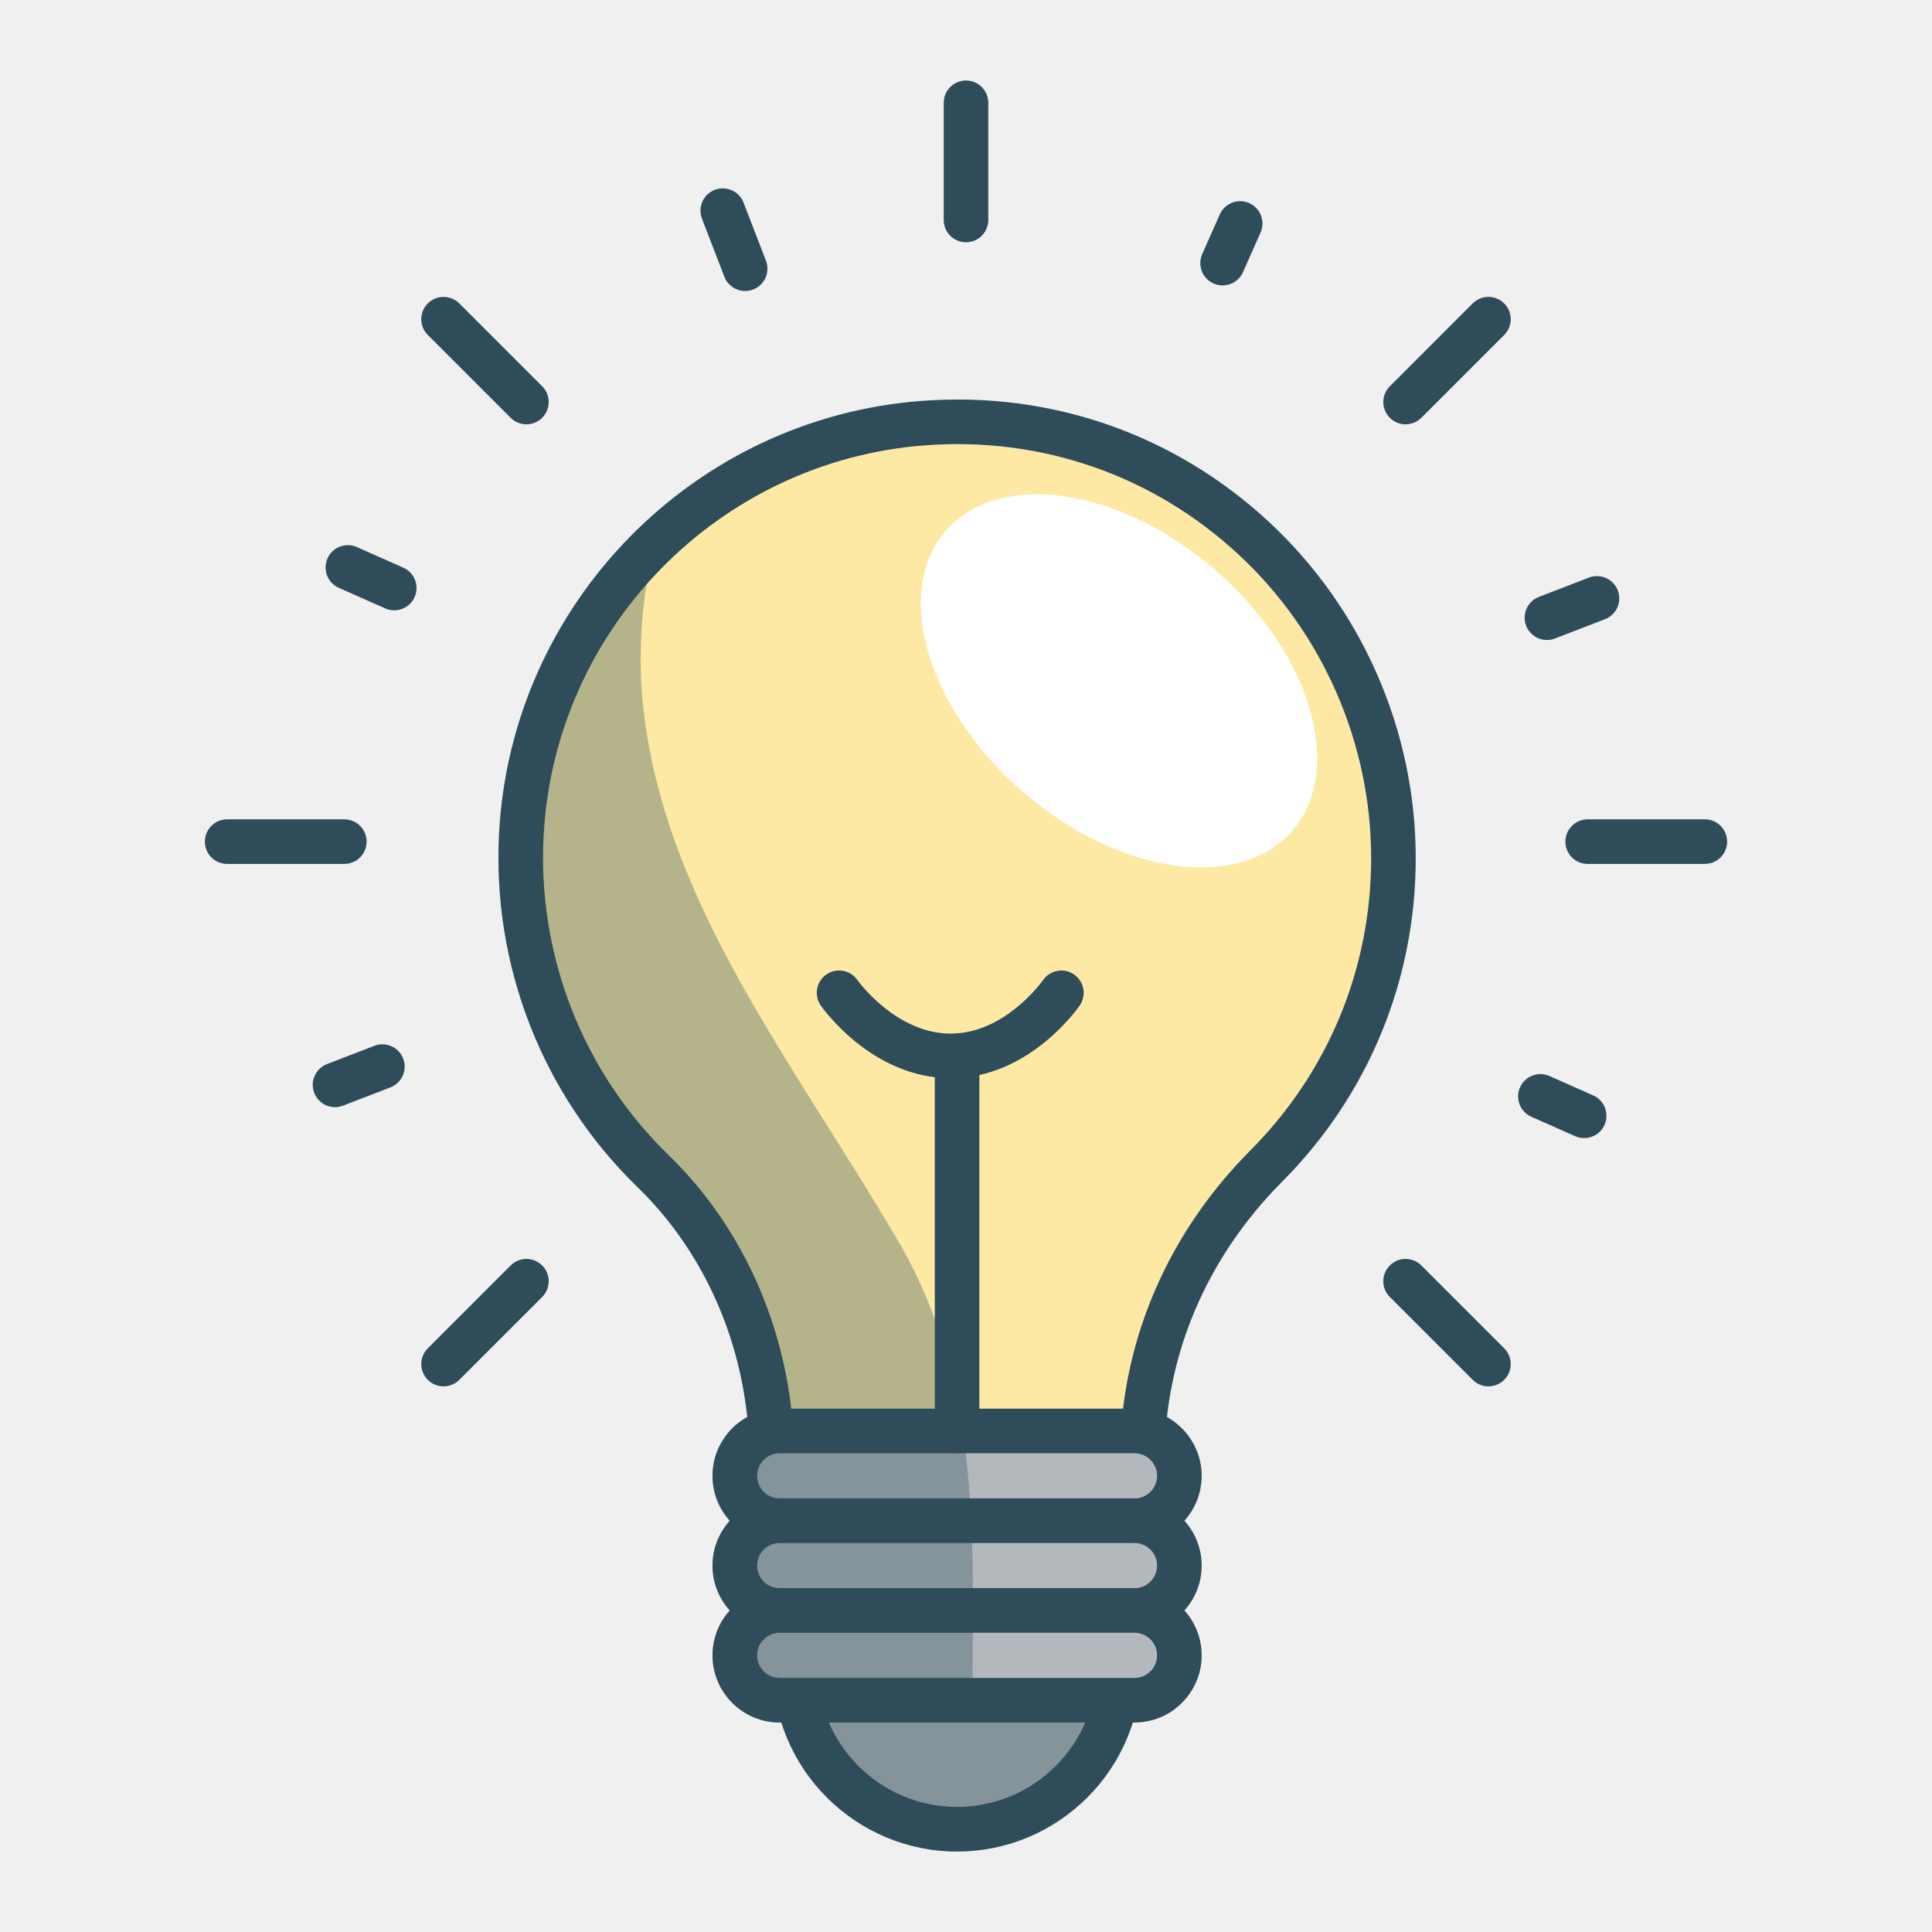
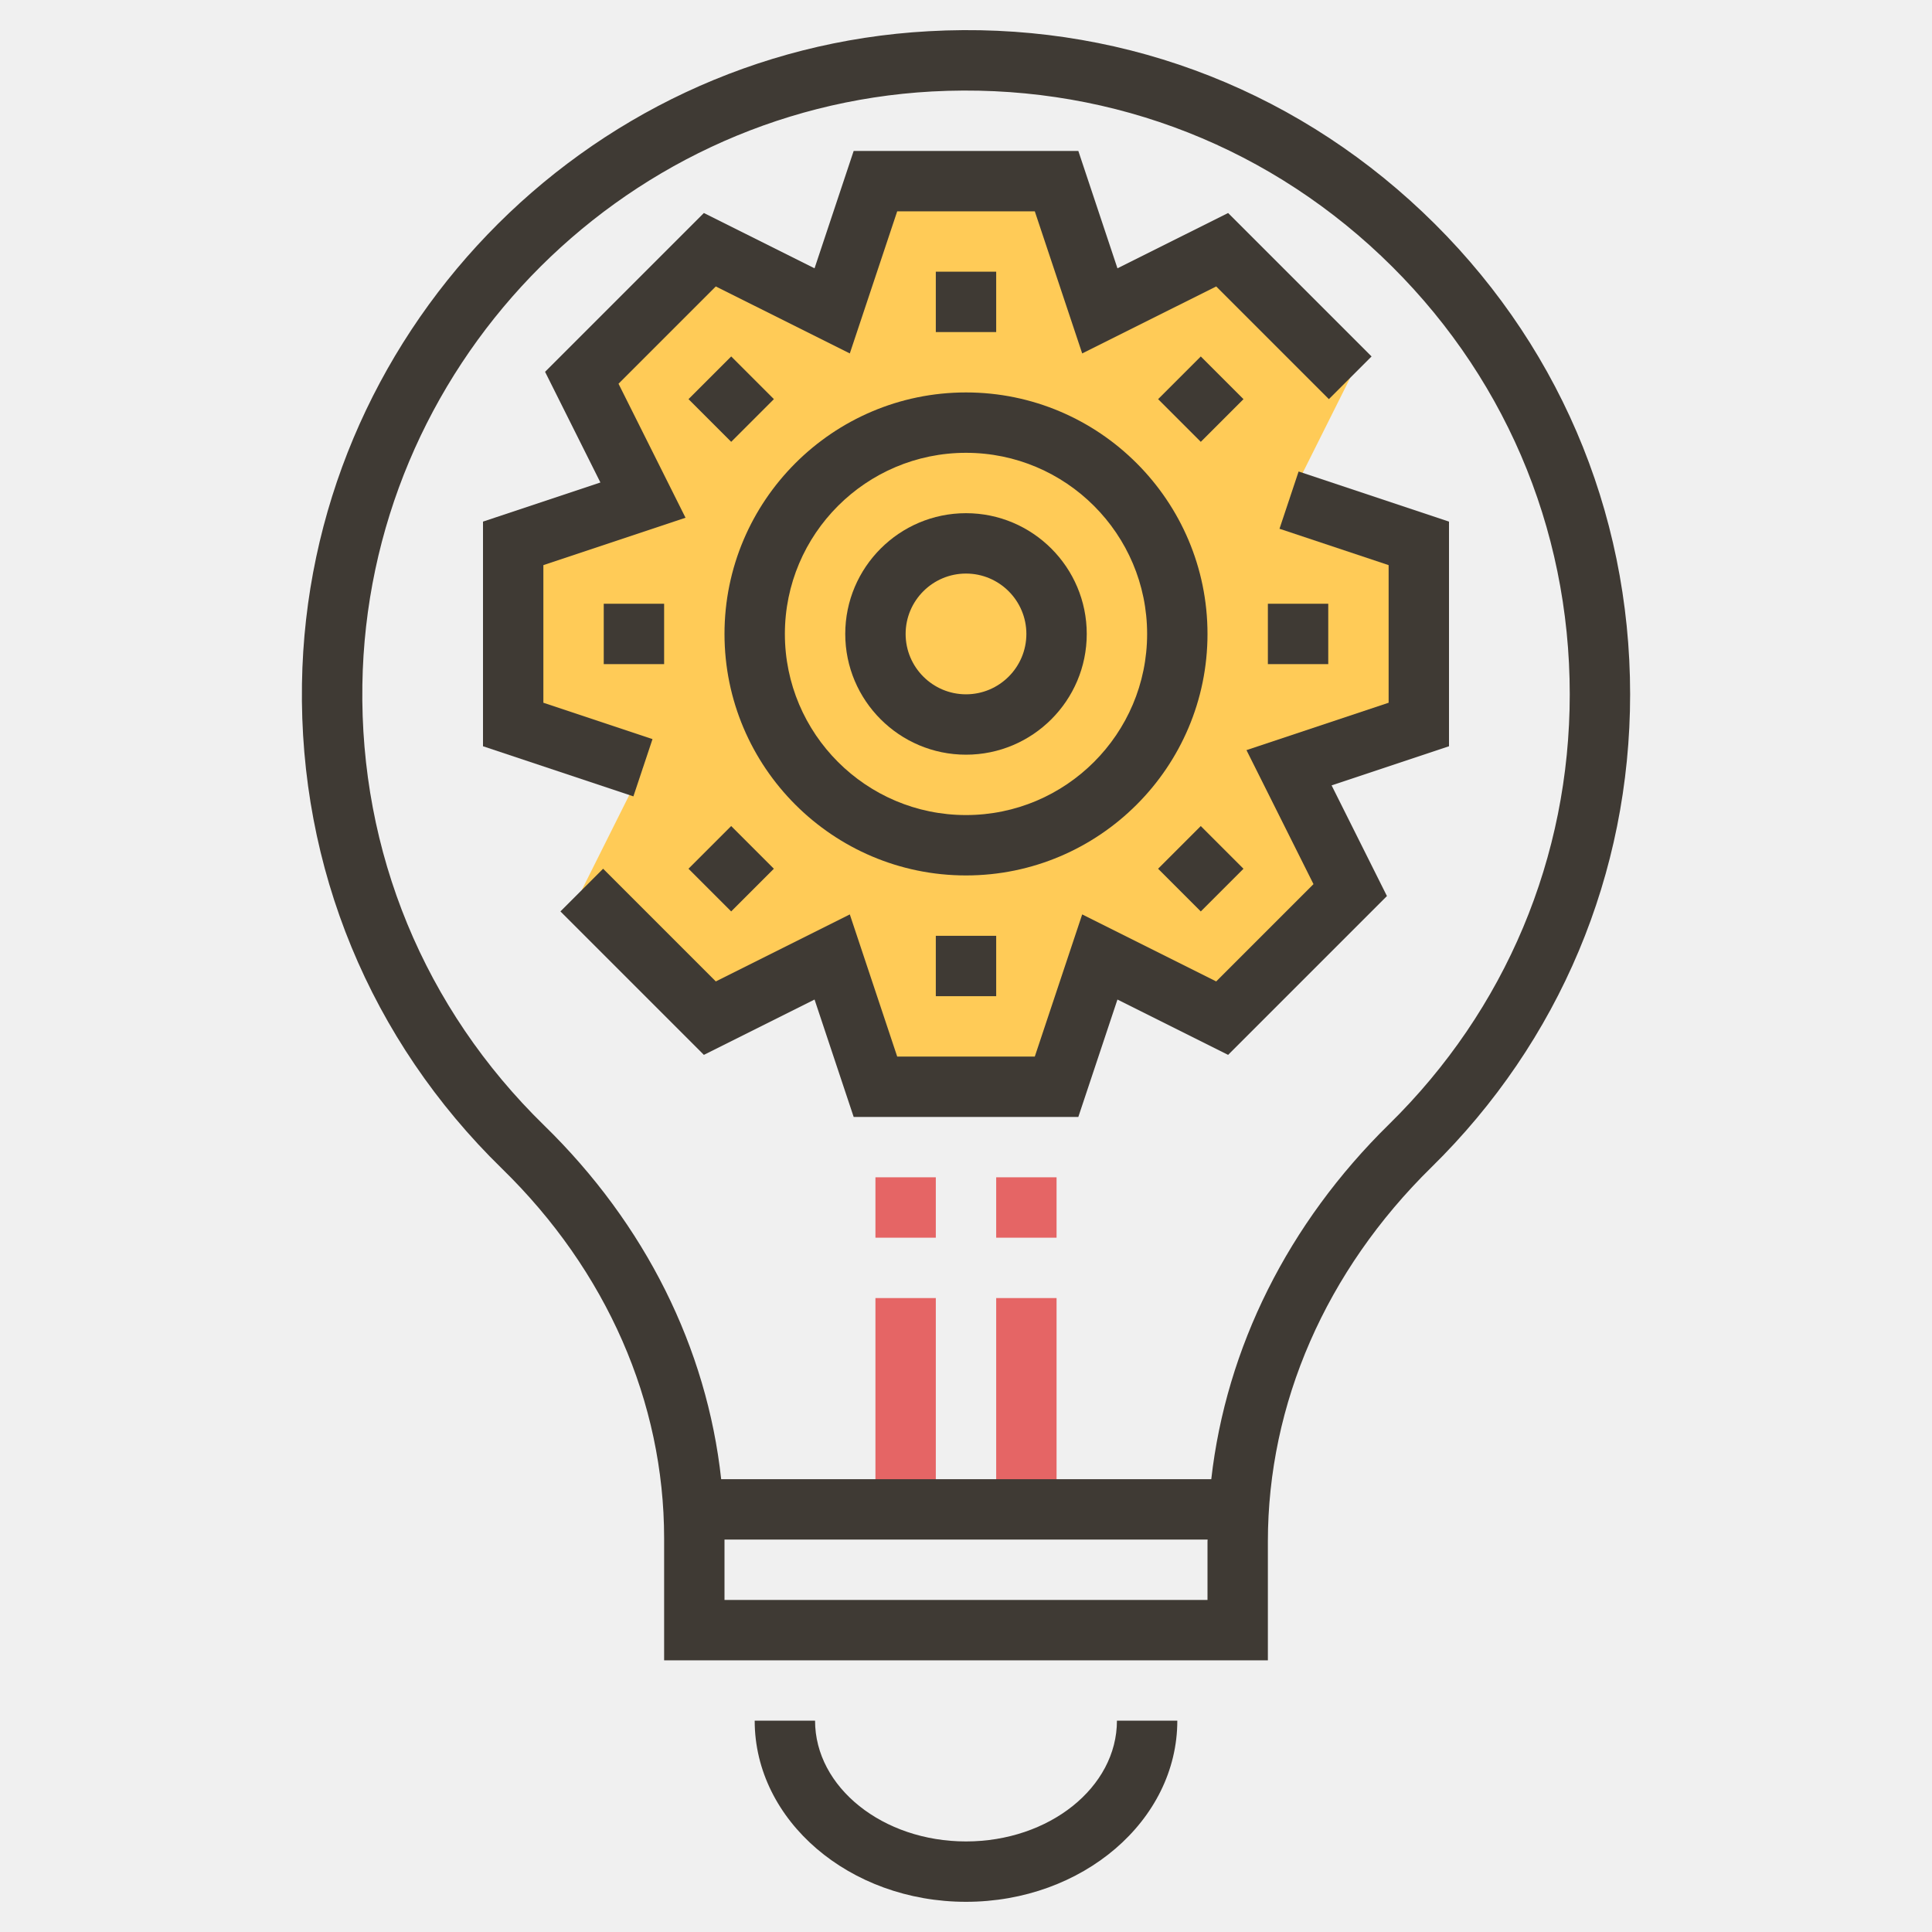
- <svg xmlns="http://www.w3.org/2000/svg" viewBox="0 0 1200 1200" xml:space="preserve">
-   <path fill="#B3B8BD" d="M695.032 1035.588c0 27.771-11.257 52.914-29.456 71.113-18.199 18.199-43.342 29.456-71.113 29.456s-52.914-11.257-71.113-29.456c-18.199-18.199-29.456-43.342-29.456-71.113s11.257-52.914 29.456-71.113c18.199-18.199 43.342-29.456 71.113-29.456s52.914 11.257 71.113 29.456c18.2 18.199 29.456 43.341 29.456 71.113z" />
-   <path fill="#2E4C59" d="M594.462 1150c-31.544 0-60.146-12.831-80.863-33.548-20.717-20.717-33.548-49.32-33.548-80.863 0-31.544 12.831-60.148 33.548-80.866 20.717-20.718 49.32-33.551 80.863-33.551 31.544 0 60.148 12.832 80.866 33.551 20.718 20.718 33.551 49.323 33.551 80.866 0 31.544-12.832 60.146-33.551 80.863-20.718 20.717-49.322 33.548-80.866 33.548zm0-201.138c-23.91 0-45.59 9.727-61.293 25.431-15.703 15.704-25.428 37.386-25.428 61.296 0 23.91 9.725 45.59 25.428 61.293 15.703 15.703 37.383 25.428 61.293 25.428 23.91 0 45.591-9.725 61.296-25.428 15.704-15.703 25.431-37.383 25.431-61.293 0-23.91-9.727-45.592-25.431-61.296-15.705-15.704-37.386-25.431-61.296-25.431z" />
-   <g opacity=".35" fill="#2E4C59">
-     <path d="M695.032 1035.588c0 27.771-11.257 52.914-29.456 71.113-18.199 18.199-43.342 29.456-71.113 29.456s-52.914-11.257-71.113-29.456c-18.199-18.199-29.456-43.342-29.456-71.113s11.257-52.914 29.456-71.113c18.199-18.199 43.342-29.456 71.113-29.456s52.914 11.257 71.113 29.456c18.2 18.199 29.456 43.341 29.456 71.113z" />
-     <path d="M594.462 1150c-31.544 0-60.146-12.831-80.863-33.548-20.717-20.717-33.548-49.32-33.548-80.863 0-31.544 12.831-60.148 33.548-80.866 20.717-20.718 49.32-33.551 80.863-33.551 31.544 0 60.148 12.832 80.866 33.551 20.718 20.718 33.551 49.323 33.551 80.866 0 31.544-12.832 60.146-33.551 80.863-20.718 20.717-49.322 33.548-80.866 33.548zm0-201.138c-23.91 0-45.59 9.727-61.293 25.431-15.703 15.704-25.428 37.386-25.428 61.296 0 23.91 9.725 45.59 25.428 61.293 15.703 15.703 37.383 25.428 61.293 25.428 23.91 0 45.591-9.725 61.296-25.428 15.704-15.703 25.431-37.383 25.431-61.293 0-23.91-9.727-45.592-25.431-61.296-15.705-15.704-37.386-25.431-61.296-25.431z" />
+ <svg xmlns="http://www.w3.org/2000/svg" id="Layer_1_1_" style="enable-background:new 0 0 64 64;" version="1.1" viewBox="0 0 64 64" xml:space="preserve">
+   <g>
+     <g>
+       <polygon points="21.298,25.433 17,24 17,18 21.298,16.567 19.272,12.515 23.515,8.272 27.567,10.298 29,6     35,6 36.433,10.298 40.485,8.272 44.728,12.515 42.702,16.567 47,18 47,24 42.702,25.433 44.728,29.485 40.485,33.728     36.433,31.702 35,36 29,36 27.567,31.702 23.515,33.728 19.272,29.485   " style="fill:#FFCB57;" />
+     </g>
+     <g>
+       <rect height="7" style="fill:#E56565;" width="2" x="33" y="43" />
+     </g>
+     <g>
+       <rect height="2" style="fill:#E56565;" width="2" x="33" y="39" />
+     </g>
+     <g>
+       <rect height="7" style="fill:#E56565;" width="2" x="29" y="43" />
+     </g>
+     <g>
+       <rect height="2" style="fill:#E56565;" width="2" x="29" y="39" />
+     </g>
+     <g>
+       <path d="M40,21c0-4.411-3.589-8-8-8s-8,3.589-8,8s3.589,8,8,8S40,25.411,40,21z M32,27    c-3.309,0-6-2.691-6-6s2.691-6,6-6s6,2.691,6,6S35.309,27,32,27z" style="fill:#3F3A34;" />
+       <path d="M32,17c-2.206,0-4,1.794-4,4s1.794,4,4,4s4-1.794,4-4S34.206,17,32,17z M32,23    c-1.103,0-2-0.897-2-2s0.897-2,2-2s2,0.897,2,2S33.103,23,32,23z" style="fill:#3F3A34;" />
+       <rect height="2" style="fill:#3F3A34;" width="2" x="31" y="9" />
+       <rect height="2" style="fill:#3F3A34;" transform="matrix(0.7071 -0.7071 0.7071 0.7071 -2.2548 20.9999)" width="2" x="23.222" y="12.222" />
+       <rect height="2" style="fill:#3F3A34;" width="2" x="20" y="20" />
+       <rect height="2" style="fill:#3F3A34;" transform="matrix(0.7071 -0.7071 0.7071 0.7071 -13.255 25.5563)" width="2" x="23.222" y="27.778" />
+       <rect height="2" style="fill:#3F3A34;" width="2" x="31" y="31" />
+       <rect height="2" style="fill:#3F3A34;" transform="matrix(0.7071 -0.7071 0.7071 0.7071 -8.6985 36.5565)" width="2" x="38.778" y="27.778" />
+       <rect height="2" style="fill:#3F3A34;" width="2" x="42" y="20" />
+       <rect height="2" style="fill:#3F3A34;" transform="matrix(0.7071 -0.7071 0.7071 0.7071 2.3017 32.0001)" width="2" x="38.778" y="12.222" />
+       <path d="M47.123,7.022C42.692,2.826,36.88,0.689,30.766,1.034C19.298,1.661,10.178,11.159,10.003,22.656    c-0.094,6.095,2.259,11.797,6.626,16.057C20.093,42.092,22,46.441,22,50.961V55h20v-3.933c0-4.568,1.924-8.972,5.418-12.4    C51.662,34.502,54,28.938,54,23C54,16.896,51.558,11.222,47.123,7.022z M40,53H24v-2h16.004c0,0.023-0.004,0.045-0.004,0.067V53z     M46.018,37.239C42.664,40.53,40.62,44.646,40.125,49H23.89c-0.474-4.345-2.512-8.448-5.864-11.719    c-3.969-3.872-6.108-9.055-6.022-14.594C12.162,12.235,20.451,3.601,30.875,3.03c5.552-0.299,10.845,1.63,14.873,5.444    C49.779,12.292,52,17.45,52,23C52,28.396,49.875,33.453,46.018,37.239z" style="fill:#3F3A34;" />
+       <path d="M32,61c-2.757,0-5-1.794-5-4h-2c0,3.309,3.141,6,7,6s7-2.691,7-6h-2C37,59.206,34.757,61,32,61z" style="fill:#3F3A34;" />
+       <polygon points="43.018,15.619 42.385,17.516 46,18.721 46,23.279 41.291,24.849 43.511,29.288     40.288,32.511 35.849,30.291 34.279,35 29.721,35 28.151,30.291 23.712,32.511 19.979,28.778 18.565,30.192 23.317,34.944     26.983,33.111 28.279,37 35.721,37 37.017,33.111 40.683,34.944 45.944,29.683 44.111,26.017 48,24.721 48,17.279   " style="fill:#3F3A34;" />
+       <polygon points="21.615,24.484 18,23.279 18,18.721 22.709,17.151 20.489,12.712 23.712,9.489     28.151,11.708 29.721,7 34.279,7 35.849,11.708 40.288,9.489 44.021,13.222 45.435,11.808 40.683,7.056 37.017,8.888 35.721,5     28.279,5 26.983,8.888 23.317,7.056 18.056,12.317 19.889,15.983 16,17.279 16,24.721 20.982,26.381   " style="fill:#3F3A34;" />
+     </g>
  </g>
-   <path fill="#FDE9A4" d="M865.488 533.043c0-78.288-33.194-148.823-86.275-198.299s-126.05-77.893-205.601-71.944c-67.302 5.033-127.885 35.068-172.569 80.692s-73.471 106.837-77.182 174.225c-2.268 41.181 4.667 80.495 18.933 116.078s35.864 67.435 62.924 93.693c24.029 23.317 42.451 51.255 54.865 81.734s18.823 63.499 18.823 96.981v5.554h230.116v-5.57c0-34.288 7.153-67.633 20.355-98.481s32.453-59.196 56.648-83.491c24.398-24.499 44.139-53.637 57.78-85.977 13.641-32.343 21.183-67.886 21.183-105.195z" />
-   <path fill="#2E4C59" d="M709.522 925.601H479.407c-3.824 0-7.285-1.549-9.79-4.055s-4.055-5.967-4.055-9.79v-5.554c0-32.206-6.332-63.689-18.183-92.476s-29.223-54.88-51.302-76.304a284.497 284.497 0 0 1-66.935-100.793c-14.675-37.603-21.379-78.353-19.105-119.674 3.913-71.078 34.087-135.417 81.014-183.313s110.606-79.347 181.53-84.65c40.156-3.012 79.378 2.163 115.901 14.904 36.523 12.74 70.348 33.046 99.709 60.293 28.961 26.876 51.746 59.345 67.291 94.967s23.849 74.398 23.849 113.889c0 37.917-7.369 74.716-21.427 108.754-14.059 34.037-34.807 65.313-61.568 92.184-23.529 23.623-41.771 50.724-54.13 79.894-12.36 29.17-18.838 60.409-18.838 92.31v5.57c0 3.824-1.549 7.285-4.055 9.79s-5.967 4.054-9.791 4.054zm-216.394-27.69h202.68c1.071-34.083 8.741-67.342 22.422-98.385 13.681-31.043 33.372-59.869 58.485-85.085 24.159-24.259 42.89-52.494 55.582-83.221 12.692-30.728 19.344-63.948 19.344-98.177 0-35.651-7.499-70.659-21.534-102.82s-34.607-61.475-60.753-85.739c-26.506-24.597-57.048-42.929-90.03-54.431-32.983-11.502-68.407-16.173-104.677-13.448-64.012 4.786-121.487 33.176-163.842 76.408s-69.589 101.307-73.121 165.465c-2.052 37.314 3.999 74.111 17.248 108.064a256.858 256.858 0 0 0 60.43 91.008c23.796 23.093 42.714 50.975 55.945 81.688 13.231 30.714 20.774 64.257 21.821 98.673z" />
-   <path fill="#B3B8BD" d="M706.804 944.544H482.123a25.648 25.648 0 0 1-18.193-7.536 25.648 25.648 0 0 1-7.536-18.193v-4.292c0-7.105 2.88-13.537 7.536-18.193a25.648 25.648 0 0 1 18.193-7.536h224.682c7.105 0 13.537 2.88 18.193 7.536a25.648 25.648 0 0 1 7.536 18.193v4.292c0 7.105-2.88 13.537-7.536 18.193s-11.089 7.536-18.194 7.536z" />
-   <path fill="#2E4C59" d="M704.66 958.391H484.269c-11.503 0-21.933-4.68-29.487-12.235-7.554-7.555-12.232-17.986-12.232-29.49s4.678-21.933 12.232-29.487c7.554-7.554 17.984-12.232 29.487-12.232H704.66c11.503 0 21.933 4.678 29.487 12.232 7.554 7.554 12.232 17.984 12.232 29.487s-4.678 21.935-12.232 29.49c-7.553 7.556-17.983 12.235-29.487 12.235zm-220.391-55.753c-3.867 0-7.374 1.574-9.915 4.114s-4.114 6.048-4.114 9.915c0 3.87 1.574 7.378 4.114 9.919a13.985 13.985 0 0 0 9.915 4.115H704.66c3.867 0 7.374-1.574 9.915-4.115a13.99 13.99 0 0 0 4.114-9.919c0-3.867-1.574-7.374-4.114-9.915s-6.048-4.114-9.915-4.114H484.269z" />
-   <path fill="#B3B8BD" d="M706.804 1000.293H482.123a25.648 25.648 0 0 1-18.193-7.536 25.648 25.648 0 0 1-7.536-18.193v-4.292c0-7.105 2.88-13.537 7.536-18.193a25.648 25.648 0 0 1 18.193-7.536h224.682c7.105 0 13.537 2.88 18.193 7.536s7.536 11.088 7.536 18.193v4.292c0 7.105-2.88 13.537-7.536 18.193a25.652 25.652 0 0 1-18.194 7.536z" />
-   <path fill="#2E4C59" d="M704.66 1014.139H484.269c-11.503 0-21.933-4.678-29.487-12.232-7.554-7.554-12.232-17.984-12.232-29.487 0-11.503 4.678-21.933 12.232-29.487 7.554-7.554 17.984-12.232 29.487-12.232H704.66c11.503 0 21.933 4.678 29.487 12.232 7.554 7.554 12.232 17.984 12.232 29.487 0 11.503-4.678 21.933-12.232 29.487-7.553 7.554-17.983 12.232-29.487 12.232zm-220.391-55.748c-3.867 0-7.374 1.574-9.915 4.114s-4.114 6.048-4.114 9.915c0 3.867 1.574 7.374 4.114 9.915s6.048 4.114 9.915 4.114H704.66c3.867 0 7.374-1.574 9.915-4.114s4.114-6.048 4.114-9.915c0-3.867-1.574-7.374-4.114-9.915s-6.048-4.114-9.915-4.114H484.269z" />
-   <path fill="#B3B8BD" d="M706.804 1056.042H482.123a25.648 25.648 0 0 1-18.193-7.536 25.648 25.648 0 0 1-7.536-18.193v-4.292c0-7.105 2.88-13.537 7.536-18.193a25.648 25.648 0 0 1 18.193-7.536h224.682c7.105 0 13.537 2.88 18.193 7.536s7.536 11.088 7.536 18.193v4.292c0 7.105-2.88 13.537-7.536 18.193a25.652 25.652 0 0 1-18.194 7.536z" />
-   <path fill="#2E4C59" d="M704.66 1069.888H484.269c-11.503 0-21.933-4.678-29.487-12.232-7.554-7.554-12.232-17.984-12.232-29.487 0-11.503 4.678-21.933 12.232-29.487 7.554-7.554 17.984-12.232 29.487-12.232H704.66c11.503 0 21.933 4.678 29.487 12.232 7.554 7.554 12.232 17.984 12.232 29.487 0 11.503-4.678 21.933-12.232 29.487-7.553 7.553-17.983 12.232-29.487 12.232zm-220.391-55.749c-3.867 0-7.374 1.574-9.915 4.114s-4.114 6.048-4.114 9.915c0 3.867 1.574 7.374 4.114 9.915s6.048 4.114 9.915 4.114H704.66c3.867 0 7.374-1.574 9.915-4.114s4.114-6.048 4.114-9.915c0-3.867-1.574-7.374-4.114-9.915s-6.048-4.114-9.915-4.114H484.269z" />
-   <g opacity=".35" fill="#2E4C59">
-     <path d="M543.327 773.451c-33.239-56.25-70.313-109.944-100.356-165.555-30.043-55.611-53.054-113.14-58.168-177.061a324.6 324.6 0 0 1-.393-36.385c.57-12.375 1.89-24.882 4.102-37.169-18.734 21.922-34.059 46.822-45.119 73.846a267.076 267.076 0 0 0-19.531 86.589c-2.268 41.181 4.667 80.495 18.933 116.078s35.864 67.435 62.924 93.693c22.005 21.353 39.291 46.583 51.567 74.092 12.276 27.508 19.543 57.295 21.51 87.761a27.867 27.867 0 0 0-15.99 9.549 27.744 27.744 0 0 0-6.411 17.781c0 7.697 3.12 14.666 8.164 19.71a27.788 27.788 0 0 0 19.71 8.164 27.788 27.788 0 0 0-19.71 8.164 27.788 27.788 0 0 0-8.164 19.711c0 7.697 3.12 14.666 8.164 19.71a27.788 27.788 0 0 0 19.71 8.164 27.788 27.788 0 0 0-19.71 8.164 27.788 27.788 0 0 0-8.164 19.71c0 7.697 3.12 14.666 8.164 19.711a27.788 27.788 0 0 0 19.71 8.164h105.808c.15-49.245 1.82-97.949-3.226-145.313s-16.809-93.39-43.524-137.278z" />
-     <path d="M590.076 1069.888H484.269c-11.503 0-21.933-4.678-29.487-12.232-7.554-7.554-12.232-17.984-12.232-29.487 0-5.351 1.013-10.472 2.857-15.178s4.52-8.999 7.846-12.696c-3.326-3.697-6.002-7.989-7.846-12.696s-2.857-9.827-2.857-15.178a41.496 41.496 0 0 1 2.859-15.178 41.85 41.85 0 0 1 7.844-12.696 41.842 41.842 0 0 1-7.844-12.697 41.519 41.519 0 0 1-2.859-15.183c0-7.734 2.144-15.067 5.913-21.367s9.162-11.564 15.66-15.161c-2.904-27.593-10.342-53.981-21.841-78.117-11.499-24.136-27.058-46.019-46.206-64.602a284.497 284.497 0 0 1-66.935-100.793c-14.675-37.603-21.379-78.353-19.105-119.674 1.717-31.173 8.45-61.342 19.881-89.716 11.431-28.374 27.56-54.955 48.068-78.951a13.81 13.81 0 0 1 7.63-4.546c2.9-.62 5.999-.31 8.822 1.031a13.819 13.819 0 0 1 6.383 6.178 13.826 13.826 0 0 1 1.313 8.786c-1.955 10.873-3.238 22.377-3.831 34.182a309.517 309.517 0 0 0 .31 35.995c3.953 49.415 19.01 94.901 40.001 139.033 20.991 44.131 47.918 86.908 75.611 130.904 6.801 10.806 13.717 21.794 20.597 32.897 6.88 11.103 13.724 22.321 20.382 33.587 25.24 41.495 37.66 85.056 43.673 129.275 6.013 44.219 5.618 89.097 5.228 133.225-.038 4.532-.077 9.068-.11 13.61s-.06 9.089-.074 13.642c-.011 3.815-1.564 7.266-4.069 9.762s-5.96 4.041-9.775 4.041zm-105.807-55.749c-3.867 0-7.374 1.574-9.915 4.114s-4.114 6.048-4.114 9.915c0 3.867 1.574 7.374 4.114 9.915s6.048 4.114 9.915 4.114h92.038a5110.556 5110.556 0 0 1 .114-13.608c.387-44.142.763-87.061-4.761-128.477s-16.947-81.331-40.16-119.464c-.016-.024-.031-.05-.046-.076l-.046-.08c-6.566-11.109-13.342-22.213-20.167-33.224-6.825-11.011-13.697-21.929-20.455-32.664-27.363-43.477-55.194-87.693-77.242-134.266s-38.313-95.501-42.545-148.402a339.612 339.612 0 0 1-.752-24.673c-9.635 16.99-17.231 34.917-22.69 53.535s-8.783 37.927-9.873 57.68c-2.052 37.314 3.999 74.111 17.248 108.064a256.858 256.858 0 0 0 60.43 91.008c22.78 22.106 41.027 48.332 54.112 77.28s21.008 60.619 23.139 93.615a13.824 13.824 0 0 1-2.837 9.325 13.815 13.815 0 0 1-8.277 5.147 13.95 13.95 0 0 0-8.078 4.86 14.015 14.015 0 0 0-3.182 8.888c0 3.87 1.574 7.378 4.114 9.919a13.985 13.985 0 0 0 9.915 4.115c3.824 0 7.285 1.549 9.79 4.055s4.055 5.967 4.055 9.79-1.549 7.285-4.055 9.79-5.967 4.055-9.79 4.055c-3.867 0-7.374 1.574-9.915 4.114s-4.114 6.048-4.114 9.915c0 3.867 1.574 7.374 4.114 9.915s6.048 4.114 9.915 4.114c3.824 0 7.285 1.549 9.79 4.055s4.055 5.967 4.055 9.79c0 3.824-1.549 7.285-4.055 9.79s-5.966 4.057-9.789 4.057z" />
-   </g>
-   <path fill="#FFF" d="M802.684 516c-16.474 19.047-43.437 25.869-73.714 21.501-30.277-4.367-63.867-19.924-93.594-45.636s-49.963-56.709-58.648-86.04c-8.685-29.331-5.821-56.996 10.653-76.043 16.474-19.047 43.437-25.869 73.714-21.501 30.277 4.367 63.867 19.924 93.594 45.636 29.727 25.711 49.963 56.709 58.648 86.04 8.685 29.331 5.82 56.996-10.653 76.043z" />
-   <path fill="#2E4C59" d="M594.462 902.638c-3.824 0-7.285-1.549-9.79-4.055s-4.055-5.967-4.055-9.79V655.837c0-3.824 1.549-7.285 4.055-9.79s5.967-4.055 9.79-4.055c3.824 0 7.285 1.549 9.79 4.055s4.055 5.967 4.055 9.79v232.954c0 3.824-1.549 7.285-4.055 9.79s-5.966 4.057-9.79 4.057z" />
-   <path fill="#2E4C59" d="M590.46 669.683c-24.348 0-44.192-10.825-58.11-21.88-13.917-11.055-21.908-22.341-22.549-23.263a13.808 13.808 0 0 1-2.259-10.353 13.818 13.818 0 0 1 5.72-8.922 13.846 13.846 0 0 1 10.355-2.257 13.794 13.794 0 0 1 8.92 5.718c.103.149 6.068 8.465 16.265 16.745s24.626 16.522 41.657 16.522c16.99 0 31.275-8.218 41.34-16.477s15.912-16.559 16.025-16.724a13.855 13.855 0 0 1 8.901-5.747 13.78 13.78 0 0 1 10.341 2.199 13.825 13.825 0 0 1 5.773 8.855 13.762 13.762 0 0 1-2.165 10.339c-.633.925-8.492 12.236-22.291 23.316s-33.535 21.929-57.923 21.929z" />
-   <g fill="#2E4C59">
-     <path d="M924.5 861.091a13.81 13.81 0 0 1-9.789-4.056l-25.73-25.727-25.73-25.727a13.79 13.79 0 0 1-4.056-9.787c0-3.543 1.352-7.087 4.056-9.791a13.801 13.801 0 0 1 9.789-4.056c3.542 0 7.085 1.352 9.789 4.056l25.73 25.727 25.73 25.727c2.704 2.701 4.056 6.244 4.056 9.787s-1.352 7.087-4.056 9.791a13.81 13.81 0 0 1-9.789 4.056zM326.959 263.556a13.81 13.81 0 0 1-9.789-4.056l-25.727-25.727-25.727-25.727c-2.704-2.704-4.056-6.247-4.056-9.789s1.352-7.085 4.056-9.789a13.801 13.801 0 0 1 9.789-4.056c3.542 0 7.085 1.352 9.789 4.056l25.727 25.727 25.727 25.727c2.704 2.704 4.056 6.247 4.056 9.789s-1.352 7.085-4.056 9.789a13.81 13.81 0 0 1-9.789 4.056z" />
-   </g>
-   <g fill="#2E4C59">
-     <path d="M1058.906 536.596h-72.768c-3.824 0-7.285-1.549-9.79-4.055s-4.055-5.967-4.055-9.79c0-3.824 1.549-7.285 4.055-9.79s5.967-4.055 9.79-4.055h72.768c3.824 0 7.285 1.549 9.79 4.055s4.055 5.967 4.055 9.79c0 3.824-1.549 7.285-4.055 9.79s-5.966 4.055-9.79 4.055zM213.862 536.596h-72.768c-3.824 0-7.285-1.549-9.79-4.055s-4.055-5.967-4.055-9.79c0-3.824 1.549-7.285 4.055-9.79s5.967-4.055 9.79-4.055h72.768c3.824 0 7.285 1.549 9.79 4.055s4.055 5.967 4.055 9.79c0 3.824-1.549 7.285-4.055 9.79s-5.967 4.055-9.79 4.055z" />
-   </g>
-   <g fill="#2E4C59">
-     <path d="M873.041 263.556a13.81 13.81 0 0 1-9.789-4.056 13.804 13.804 0 0 1-4.056-9.791c0-3.543 1.352-7.085 4.056-9.787l25.73-25.727 25.73-25.727a13.801 13.801 0 0 1 9.789-4.056c3.542 0 7.085 1.352 9.789 4.056 2.704 2.704 4.056 6.248 4.056 9.791s-1.352 7.085-4.056 9.787l-25.73 25.727-25.73 25.727a13.81 13.81 0 0 1-9.789 4.056zM275.505 861.091a13.8 13.8 0 0 1-9.789-4.056c-2.704-2.704-4.056-6.247-4.056-9.789s1.352-7.085 4.056-9.789l25.727-25.727 25.727-25.727a13.801 13.801 0 0 1 9.789-4.056c3.542 0 7.085 1.352 9.789 4.056a13.801 13.801 0 0 1 4.056 9.789c0 3.542-1.352 7.085-4.056 9.789l-25.727 25.727-25.727 25.727a13.81 13.81 0 0 1-9.789 4.056z" />
-   </g>
-   <path fill="#2E4C59" d="M600 150.458c-3.824 0-7.285-1.549-9.79-4.055s-4.055-5.967-4.055-9.79V63.845c0-3.824 1.549-7.285 4.055-9.79S596.176 50 600 50s7.285 1.549 9.79 4.055 4.055 5.967 4.055 9.79v72.768c0 3.824-1.549 7.285-4.055 9.79s-5.966 4.055-9.79 4.055zM462.831 180.739c-2.78 0-5.48-.842-7.75-2.372a13.776 13.776 0 0 1-5.17-6.493l-6.952-18.026-6.952-18.026a13.809 13.809 0 0 1 .264-10.593 13.81 13.81 0 0 1 7.675-7.308 13.859 13.859 0 0 1 10.599.266 13.79 13.79 0 0 1 7.302 7.673l6.947 18.02 6.947 18.02a13.805 13.805 0 0 1-.257 10.593 13.794 13.794 0 0 1-7.672 7.308c-.819.316-1.651.55-2.484.705-.834.157-1.67.233-2.497.233z" />
-   <g fill="#2E4C59">
-     <path d="M983.942 706.897a13.737 13.737 0 0 1-5.608-1.195l-13.594-6.028-13.594-6.027c-3.494-1.549-6.029-4.369-7.303-7.674s-1.288-7.098.262-10.595a13.792 13.792 0 0 1 7.674-7.301 13.822 13.822 0 0 1 10.595.26l13.594 6.027 13.594 6.028a13.796 13.796 0 0 1 7.303 7.674 13.809 13.809 0 0 1-.262 10.595 13.772 13.772 0 0 1-5.199 6.055 13.9 13.9 0 0 1-7.462 2.181zM244.862 379.087a13.756 13.756 0 0 1-5.608-1.195l-14.405-6.39-14.405-6.39c-3.494-1.549-6.029-4.369-7.303-7.674s-1.288-7.098.262-10.595c1.549-3.494 4.37-6.029 7.676-7.303s7.099-1.288 10.593.262l14.405 6.39 14.405 6.39c3.496 1.549 6.032 4.37 7.305 7.676s1.286 7.099-.264 10.593a13.795 13.795 0 0 1-5.201 6.055 13.89 13.89 0 0 1-7.46 2.181z" />
-   </g>
-   <g fill="#2E4C59">
-     <path d="M960.844 397.507a13.9 13.9 0 0 1-7.753-2.374 13.796 13.796 0 0 1-5.173-6.495 13.813 13.813 0 0 1 .264-10.595 13.81 13.81 0 0 1 7.675-7.306l15.535-5.99 15.535-5.99a13.864 13.864 0 0 1 10.599.272 13.781 13.781 0 0 1 7.302 7.667c1.374 3.569 1.172 7.357-.264 10.595s-4.108 5.929-7.675 7.306l-15.535 5.99-15.535 5.99c-.819.314-1.65.546-2.482.7-.832.154-1.666.23-2.493.23zM208.102 687.676c-2.78 0-5.48-.842-7.75-2.372a13.782 13.782 0 0 1-5.17-6.497 13.8 13.8 0 0 1 .26-10.593 13.793 13.793 0 0 1 7.674-7.303l14.705-5.671 14.705-5.671a13.809 13.809 0 0 1 10.597.267 13.8 13.8 0 0 1 7.299 7.678 13.804 13.804 0 0 1-.265 10.593 13.791 13.791 0 0 1-7.68 7.303l-14.7 5.665-14.7 5.665c-.819.316-1.65.55-2.482.705-.831.155-1.665.231-2.493.231z" />
-   </g>
-   <path fill="#2E4C59" d="M759.376 177.267a13.756 13.756 0 0 1-5.608-1.195 13.79 13.79 0 0 1-7.305-7.676 13.804 13.804 0 0 1 .264-10.593l5.457-12.306 5.457-12.306a13.826 13.826 0 0 1 7.688-7.305 13.773 13.773 0 0 1 10.581.264 13.79 13.79 0 0 1 7.305 7.676 13.804 13.804 0 0 1-.264 10.593l-5.457 12.306-5.457 12.306a13.795 13.795 0 0 1-5.201 6.055 13.896 13.896 0 0 1-7.46 2.181z" />
</svg>
